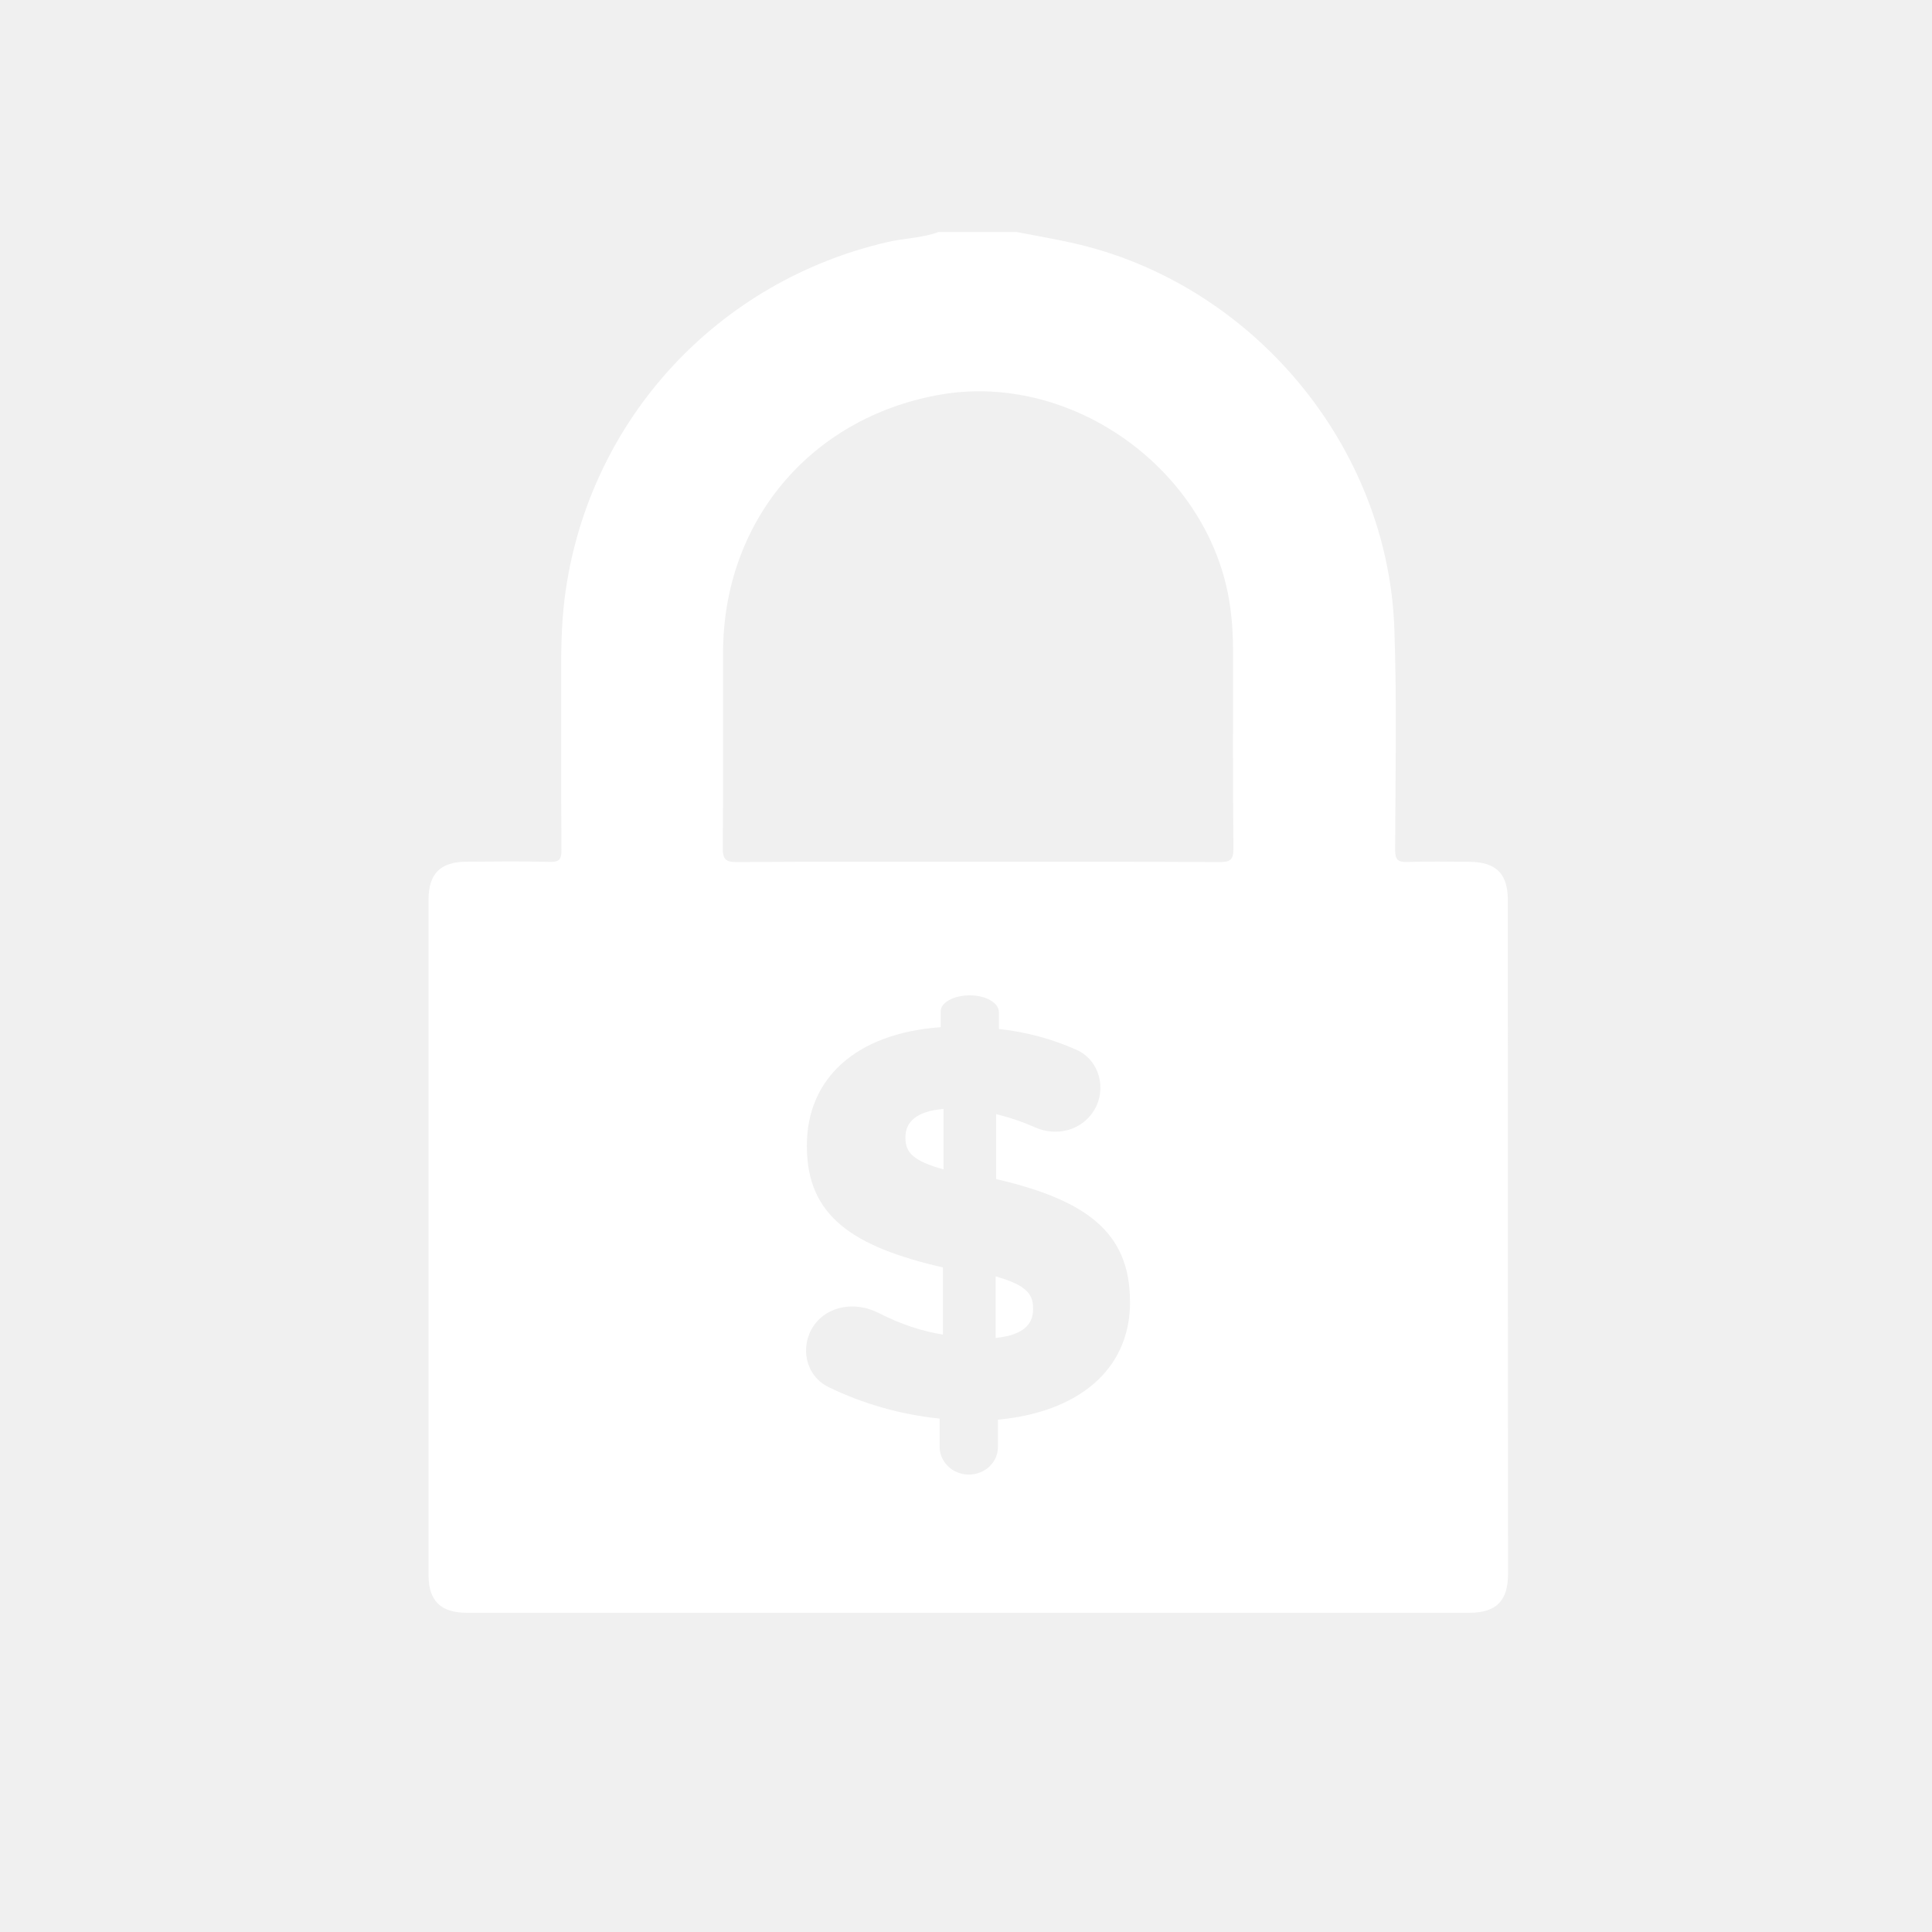
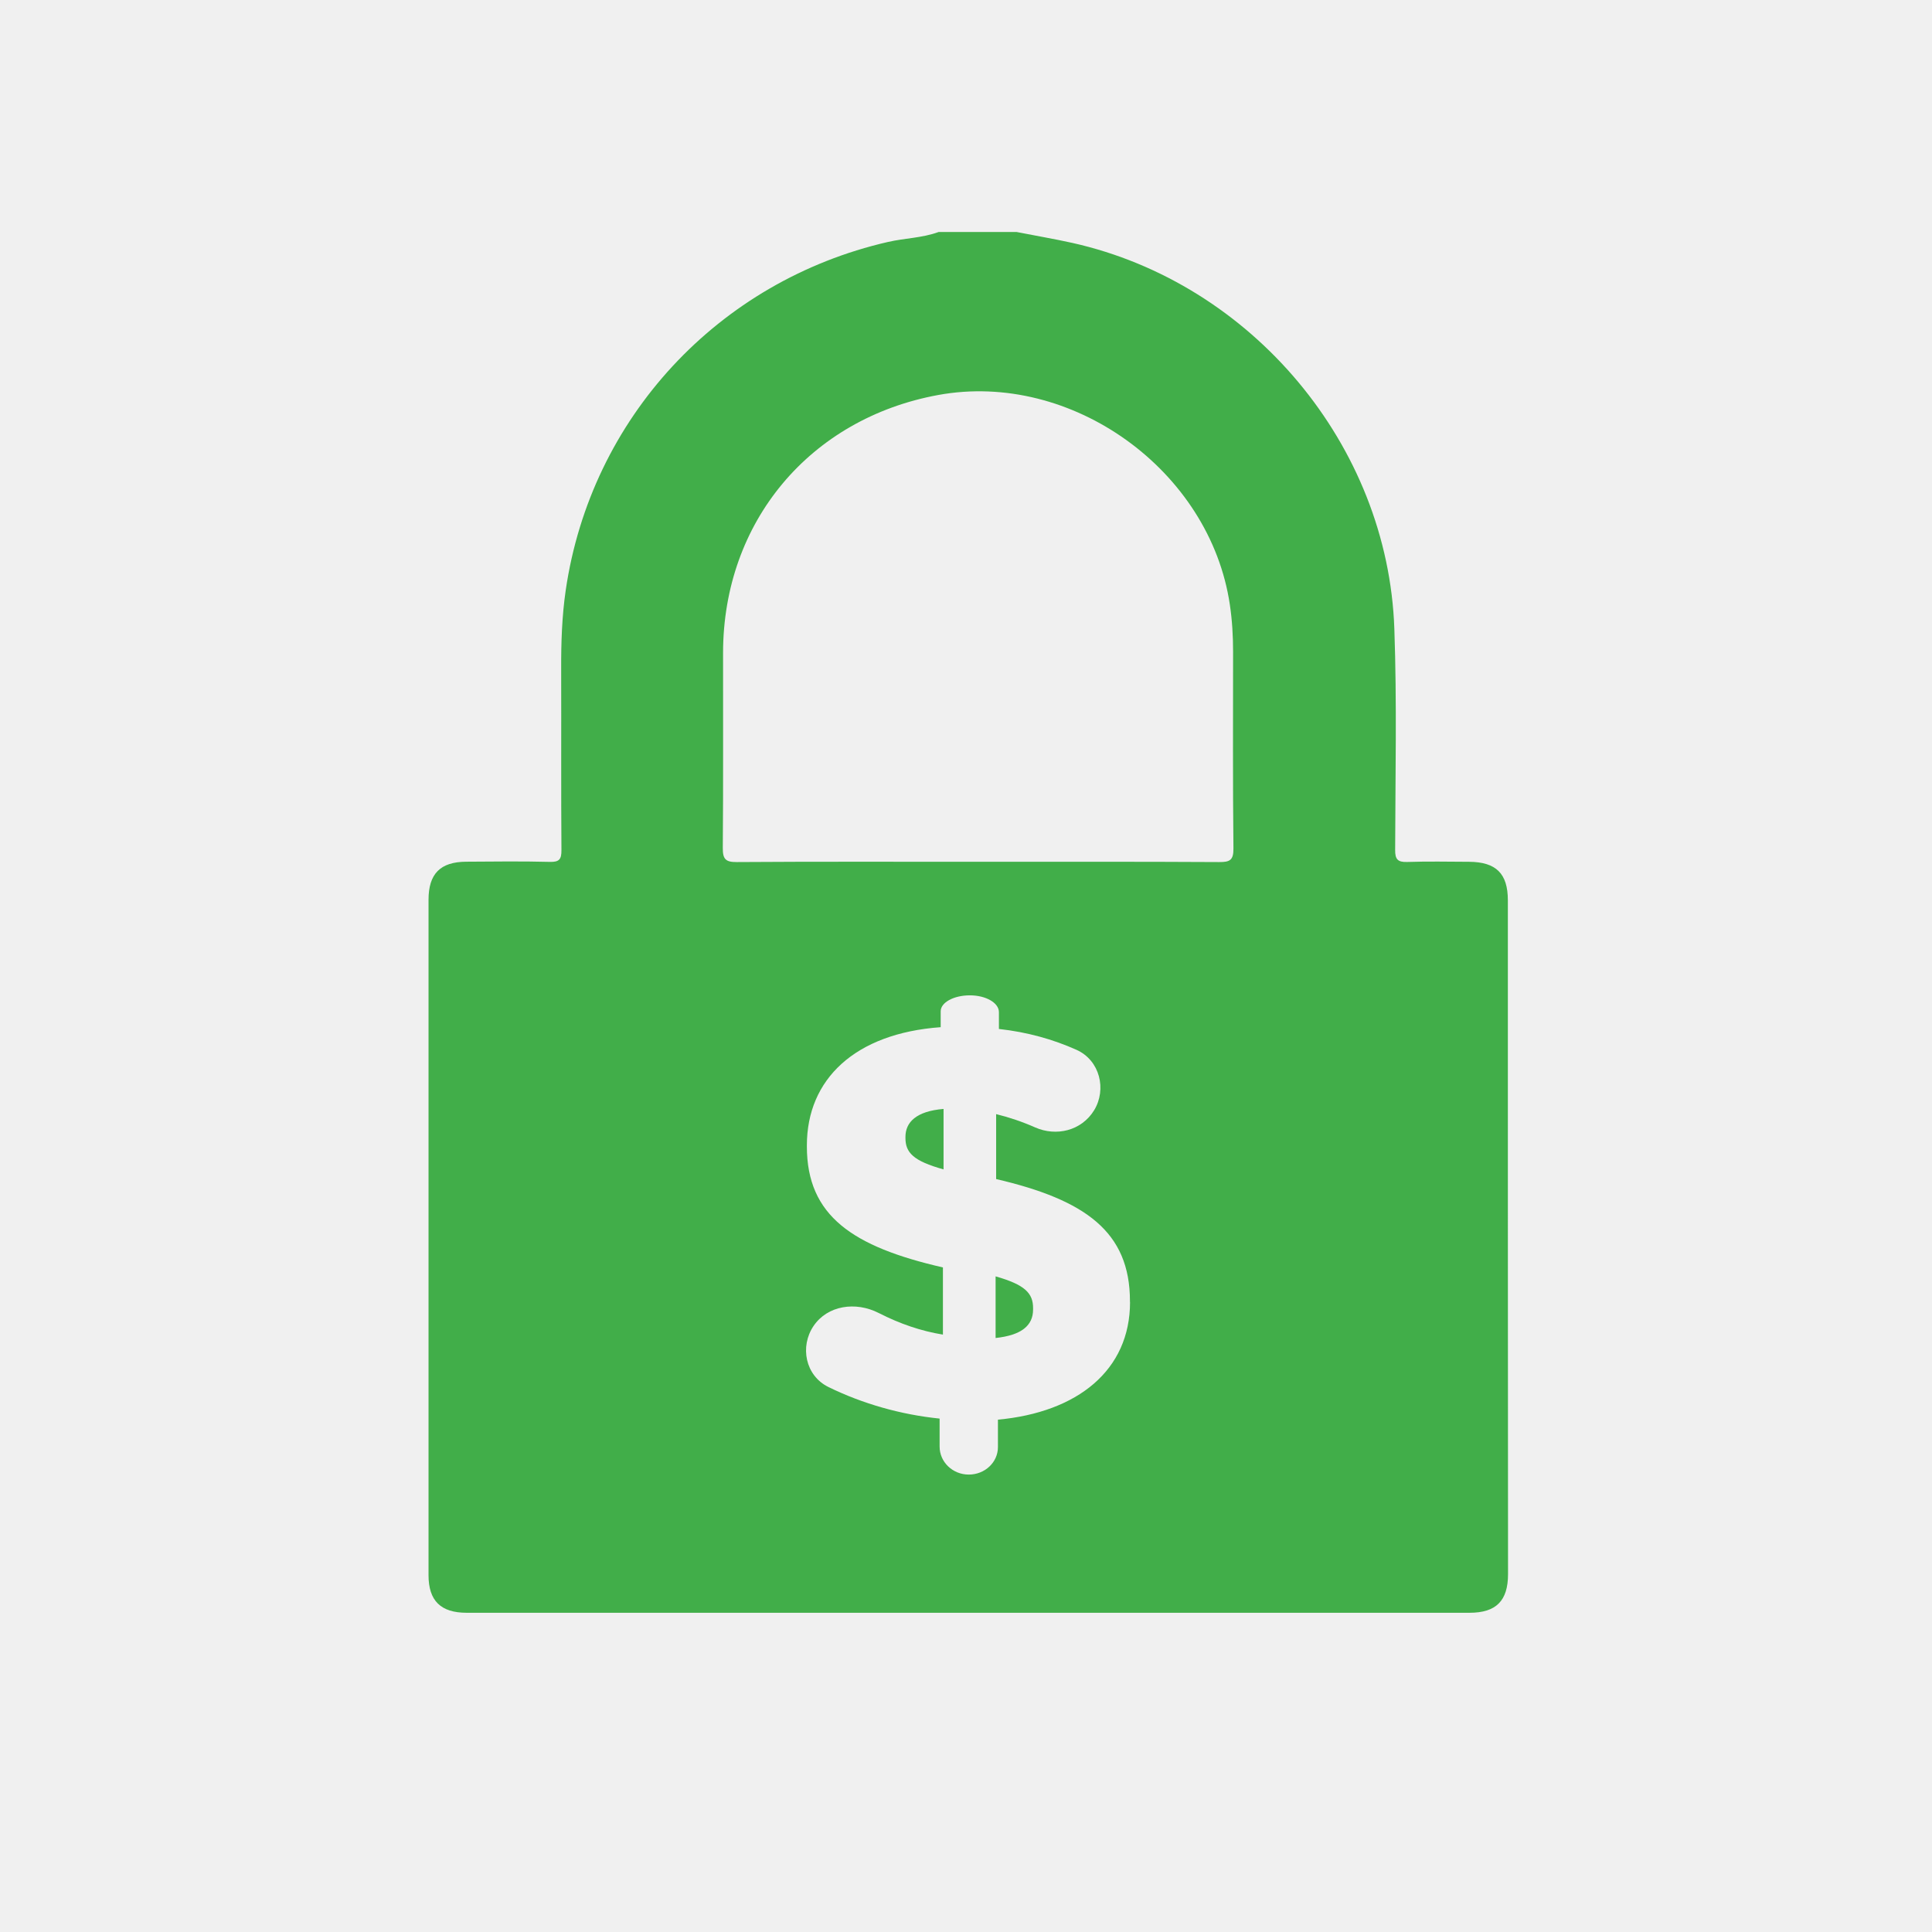
<svg xmlns="http://www.w3.org/2000/svg" version="1.1" id="Layer_1" x="0px" y="0px" viewBox="0 0 216 216" style="enable-background:new 0 0 216 216;" xml:space="preserve">
  <style type="text/css">
- 	.st0{fill:#FFF;}
+ 	.st0{fill:#41ae49;}
</style>
  <g>
    <path class="st0" d="M111.31,142.7v6.89c2.88-0.31,4.19-1.38,4.19-3.19v-0.13C115.51,144.57,114.57,143.63,111.31,142.7z" />
    <path class="st0" d="M101.23,127.11v0.12c0,1.63,0.88,2.57,4.26,3.51v-6.76C102.42,124.23,101.23,125.48,101.23,127.11z" />
    <path class="st0" d="M168.58,100.65c0-2.98-1.31-4.28-4.33-4.3c-2.31-0.01-4.62-0.06-6.93,0.02c-1.06,0.03-1.35-0.3-1.34-1.35   c0.02-8.24,0.2-16.49-0.09-24.72c-0.71-20.52-15.93-38.65-35.99-43.14c-2.07-0.46-4.16-0.81-6.23-1.22c-2.91,0-5.83,0-8.74,0   c-1.82,0.67-3.78,0.68-5.65,1.11c-19,4.36-33.22,19.71-36.03,38.93c-0.43,2.94-0.52,5.9-0.51,8.86c0.02,6.73-0.02,13.46,0.03,20.2   c0.01,1.04-0.25,1.35-1.31,1.32c-3.11-0.08-6.23-0.04-9.34-0.02c-2.9,0.02-4.21,1.35-4.21,4.26c0,25.17,0,50.34,0,75.51   c0,2.86,1.37,4.2,4.26,4.2c37.38,0,74.76,0,112.13,0c2.97,0,4.3-1.34,4.3-4.32C168.58,150.89,168.58,125.77,168.58,100.65z    M126.34,145.57c0,7.64-5.88,12.33-14.77,13.15c0,0,0,1.37,0,3.07c0,1.7-1.46,3.07-3.26,3.07c-1.8,0-3.26-1.4-3.26-3.13v-3.13   c-4.33-0.44-8.62-1.66-12.43-3.53c-2.59-1.27-3.22-4.53-1.66-6.83c1.56-2.3,4.7-2.76,7.27-1.45c2.41,1.23,4.78,2.03,7.19,2.42   v-7.51c-10.08-2.31-15.21-5.76-15.21-13.52v-0.13c0-7.39,5.38-12.52,14.96-13.21c0,0,0-0.8,0-1.78c0-0.98,1.46-1.78,3.26-1.78   c1.8,0,3.25,0.84,3.25,1.88v1.88c3.18,0.35,6.05,1.16,8.67,2.33c2.63,1.18,3.39,4.43,1.98,6.75c-1.42,2.32-4.25,2.96-6.59,1.93   c-1.45-0.64-2.93-1.14-4.37-1.49v7.26c9.95,2.32,14.96,5.88,14.96,13.65V145.57z M136.31,96.38c-8.99-0.05-17.98-0.03-26.97-0.03   c-8.99,0-17.98-0.03-26.97,0.03c-1.25,0.01-1.57-0.33-1.56-1.58c0.06-7.28,0.02-14.56,0.03-21.84c0.02-14.6,9.69-26.17,24.06-28.8   c14.91-2.73,30.38,8.41,32.6,23.45c0.26,1.75,0.36,3.49,0.36,5.25c0,7.33-0.04,14.66,0.04,22   C137.91,96.16,137.51,96.39,136.31,96.38z" />
  </g>
</svg>
